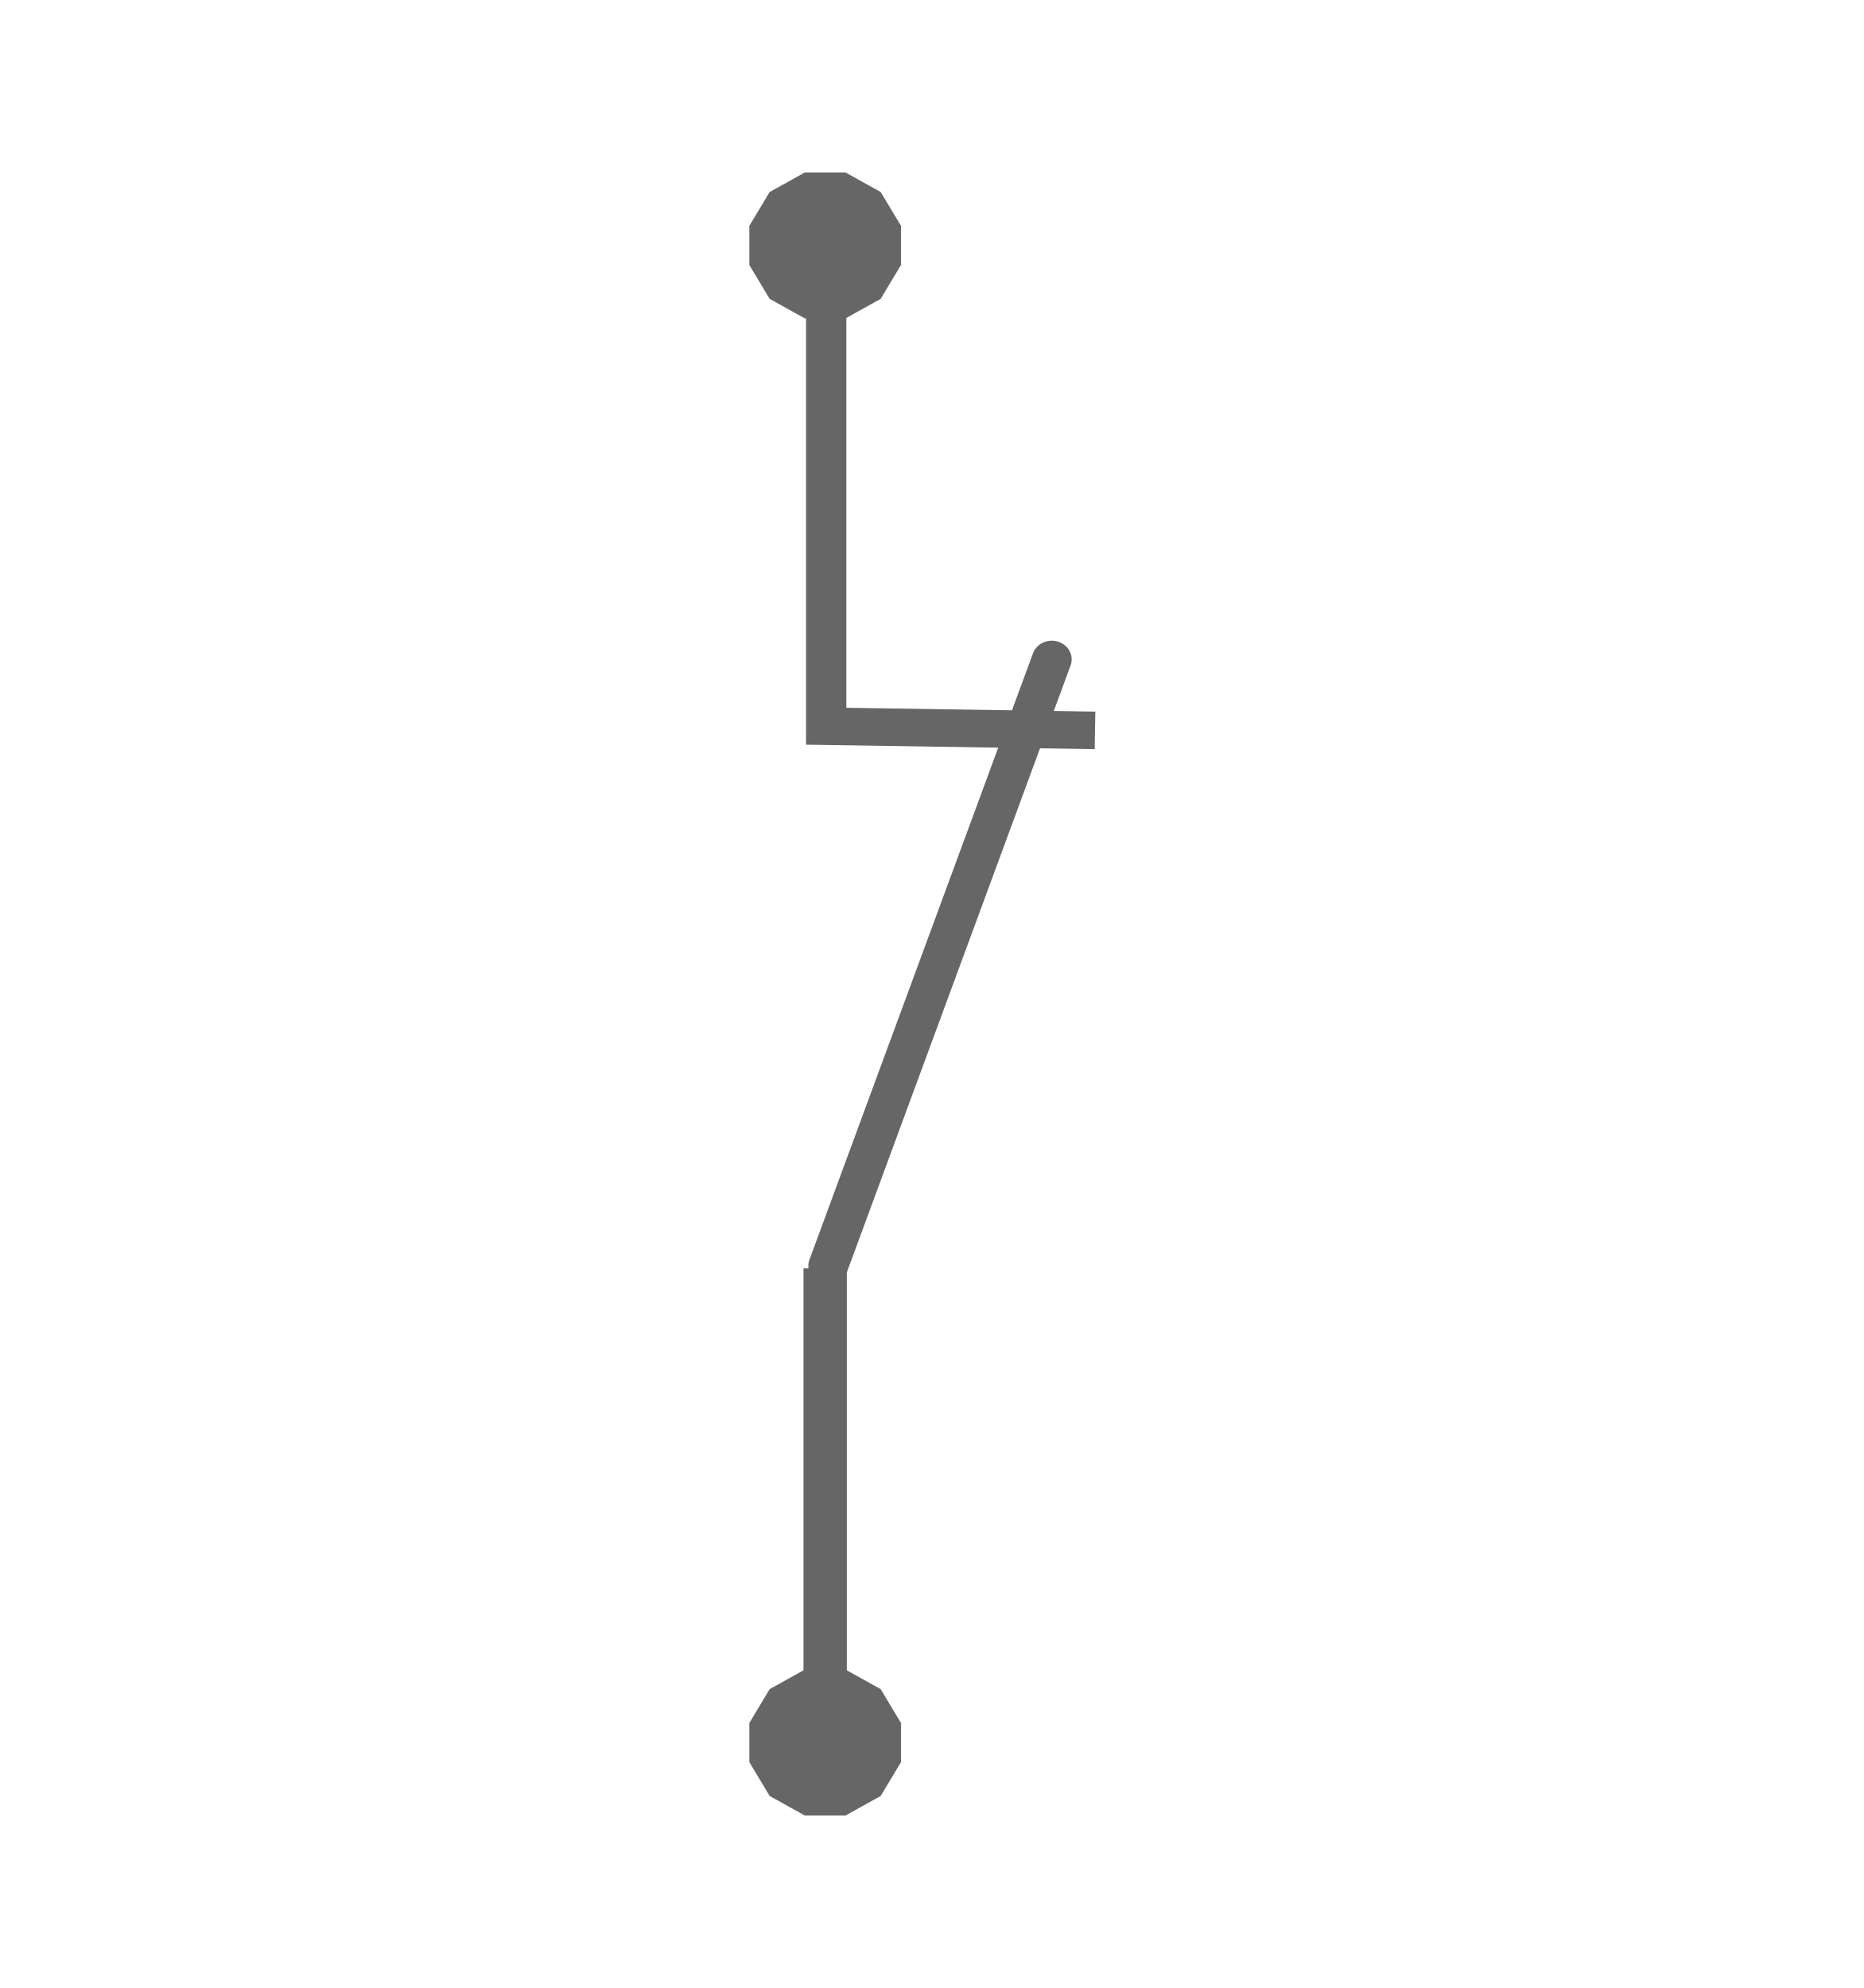
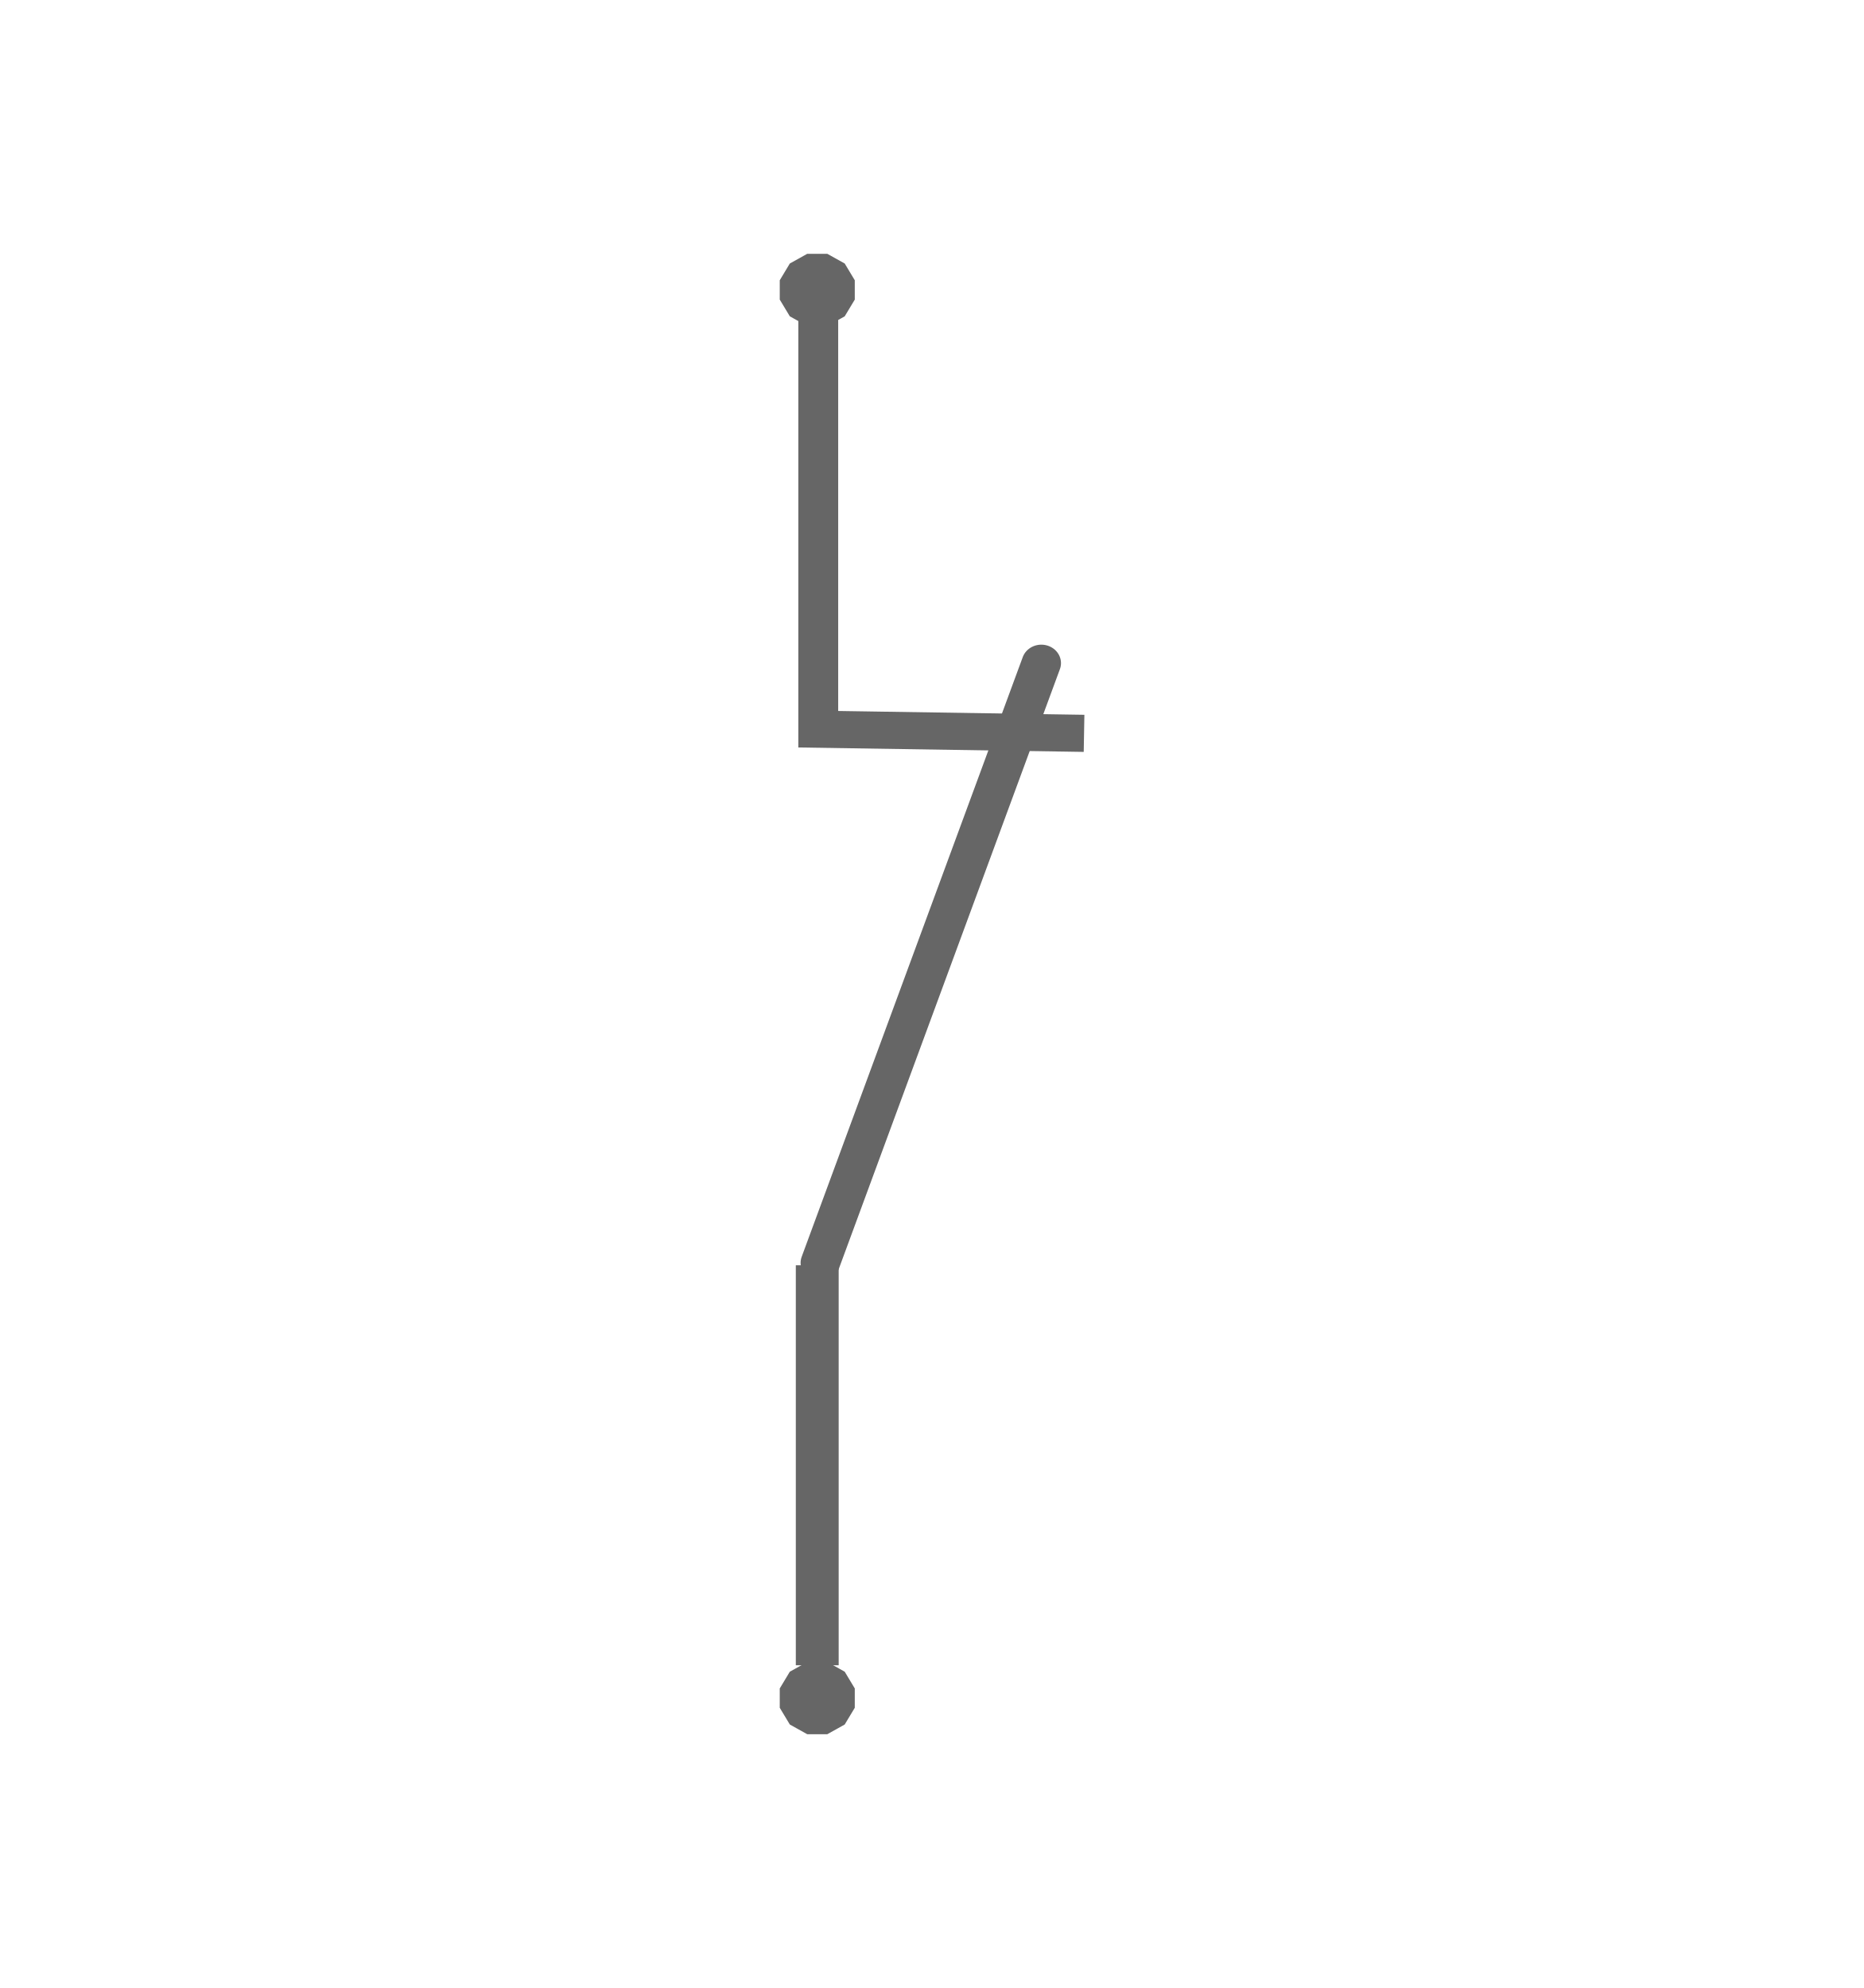
- <svg xmlns="http://www.w3.org/2000/svg" width="430.12" height="458.8" viewBox="1.57 56.25 430.12 458.8">
+ <svg xmlns="http://www.w3.org/2000/svg" width="435.0" height="464.0" viewBox="1.26 53.65 435.0 464.0">
  <g class="layer" display="inline">
-     <path d="m207.5,58.02l4.69,-8.12l8.12,-4.69l9.38,0l8.12,4.69l4.69,8.12l0,9.38l-4.69,8.12l-8.12,4.69l-9.38,0l-8.12,-4.69l-4.69,-8.12l0,-9.38z" fill="#666666" id="svg_1" stroke="#666666" stroke-width="0" transform="matrix(1 0 0 0.962434 -33 52.5368)" />
-     <path d="m207.5,417.02l4.69,-8.12l8.12,-4.69l9.38,0l8.12,4.69l4.69,8.12l0,9.38l-4.69,8.12l-8.12,4.69l-9.38,0l-8.12,-4.69l-4.69,-8.12l0,-9.38z" fill="#666666" id="svg_2" stroke="#666666" stroke-width="0" transform="matrix(1 0 0 0.962434 -33 52.5368)" />
+     <path d="m216.25,69.12l2.35,-4.06l4.06,-2.35l4.69,0.0l4.06,2.35l2.35,4.06l0.0,4.69l-2.35,4.06l-4.06,2.35l-4.69,0.0l-4.06,-2.35l-2.35,-4.06l0.0,-4.69z" fill="#666666" id="svg_1" stroke="#666666" stroke-width="0" transform="matrix(1 0 0 0.962434 -33 52.5368)" />
+     <path d="m216.25,410.62l2.35,-4.06l4.06,-2.35l4.69,0.0l4.06,2.35l2.35,4.06l0.0,4.69l-2.35,4.06l-4.06,2.35l-4.69,0.0l-4.06,-2.35l-2.35,-4.06l0.0,-4.69z" fill="#666666" id="svg_2" stroke="#666666" stroke-width="0" transform="matrix(1 0 0 0.962434 -33 52.5368)" />
    <path d="m225,75l0,103l60,1" fill="none" id="svg_stem_top" stroke="#666666" stroke-width="9" transform="matrix(1.03394 0 0 0.962434 -40.4009 52.5368)" />
    <line fill="none" id="svg_stem_bot" stroke="#666666" stroke-width="10" transform="matrix(1 0 0 0.962434 -33 52.5368)" x1="225" x2="225" y1="308" y2="405" />
    <line fill="none" id="svg_flapper" stroke="#666666" stroke-linecap="round" stroke-width="8" transform="matrix(1.14665 0 0 1.07671 -65.2951 16.7671)" x1="225" x2="270" y1="308" y2="178" />
  </g>
</svg>
